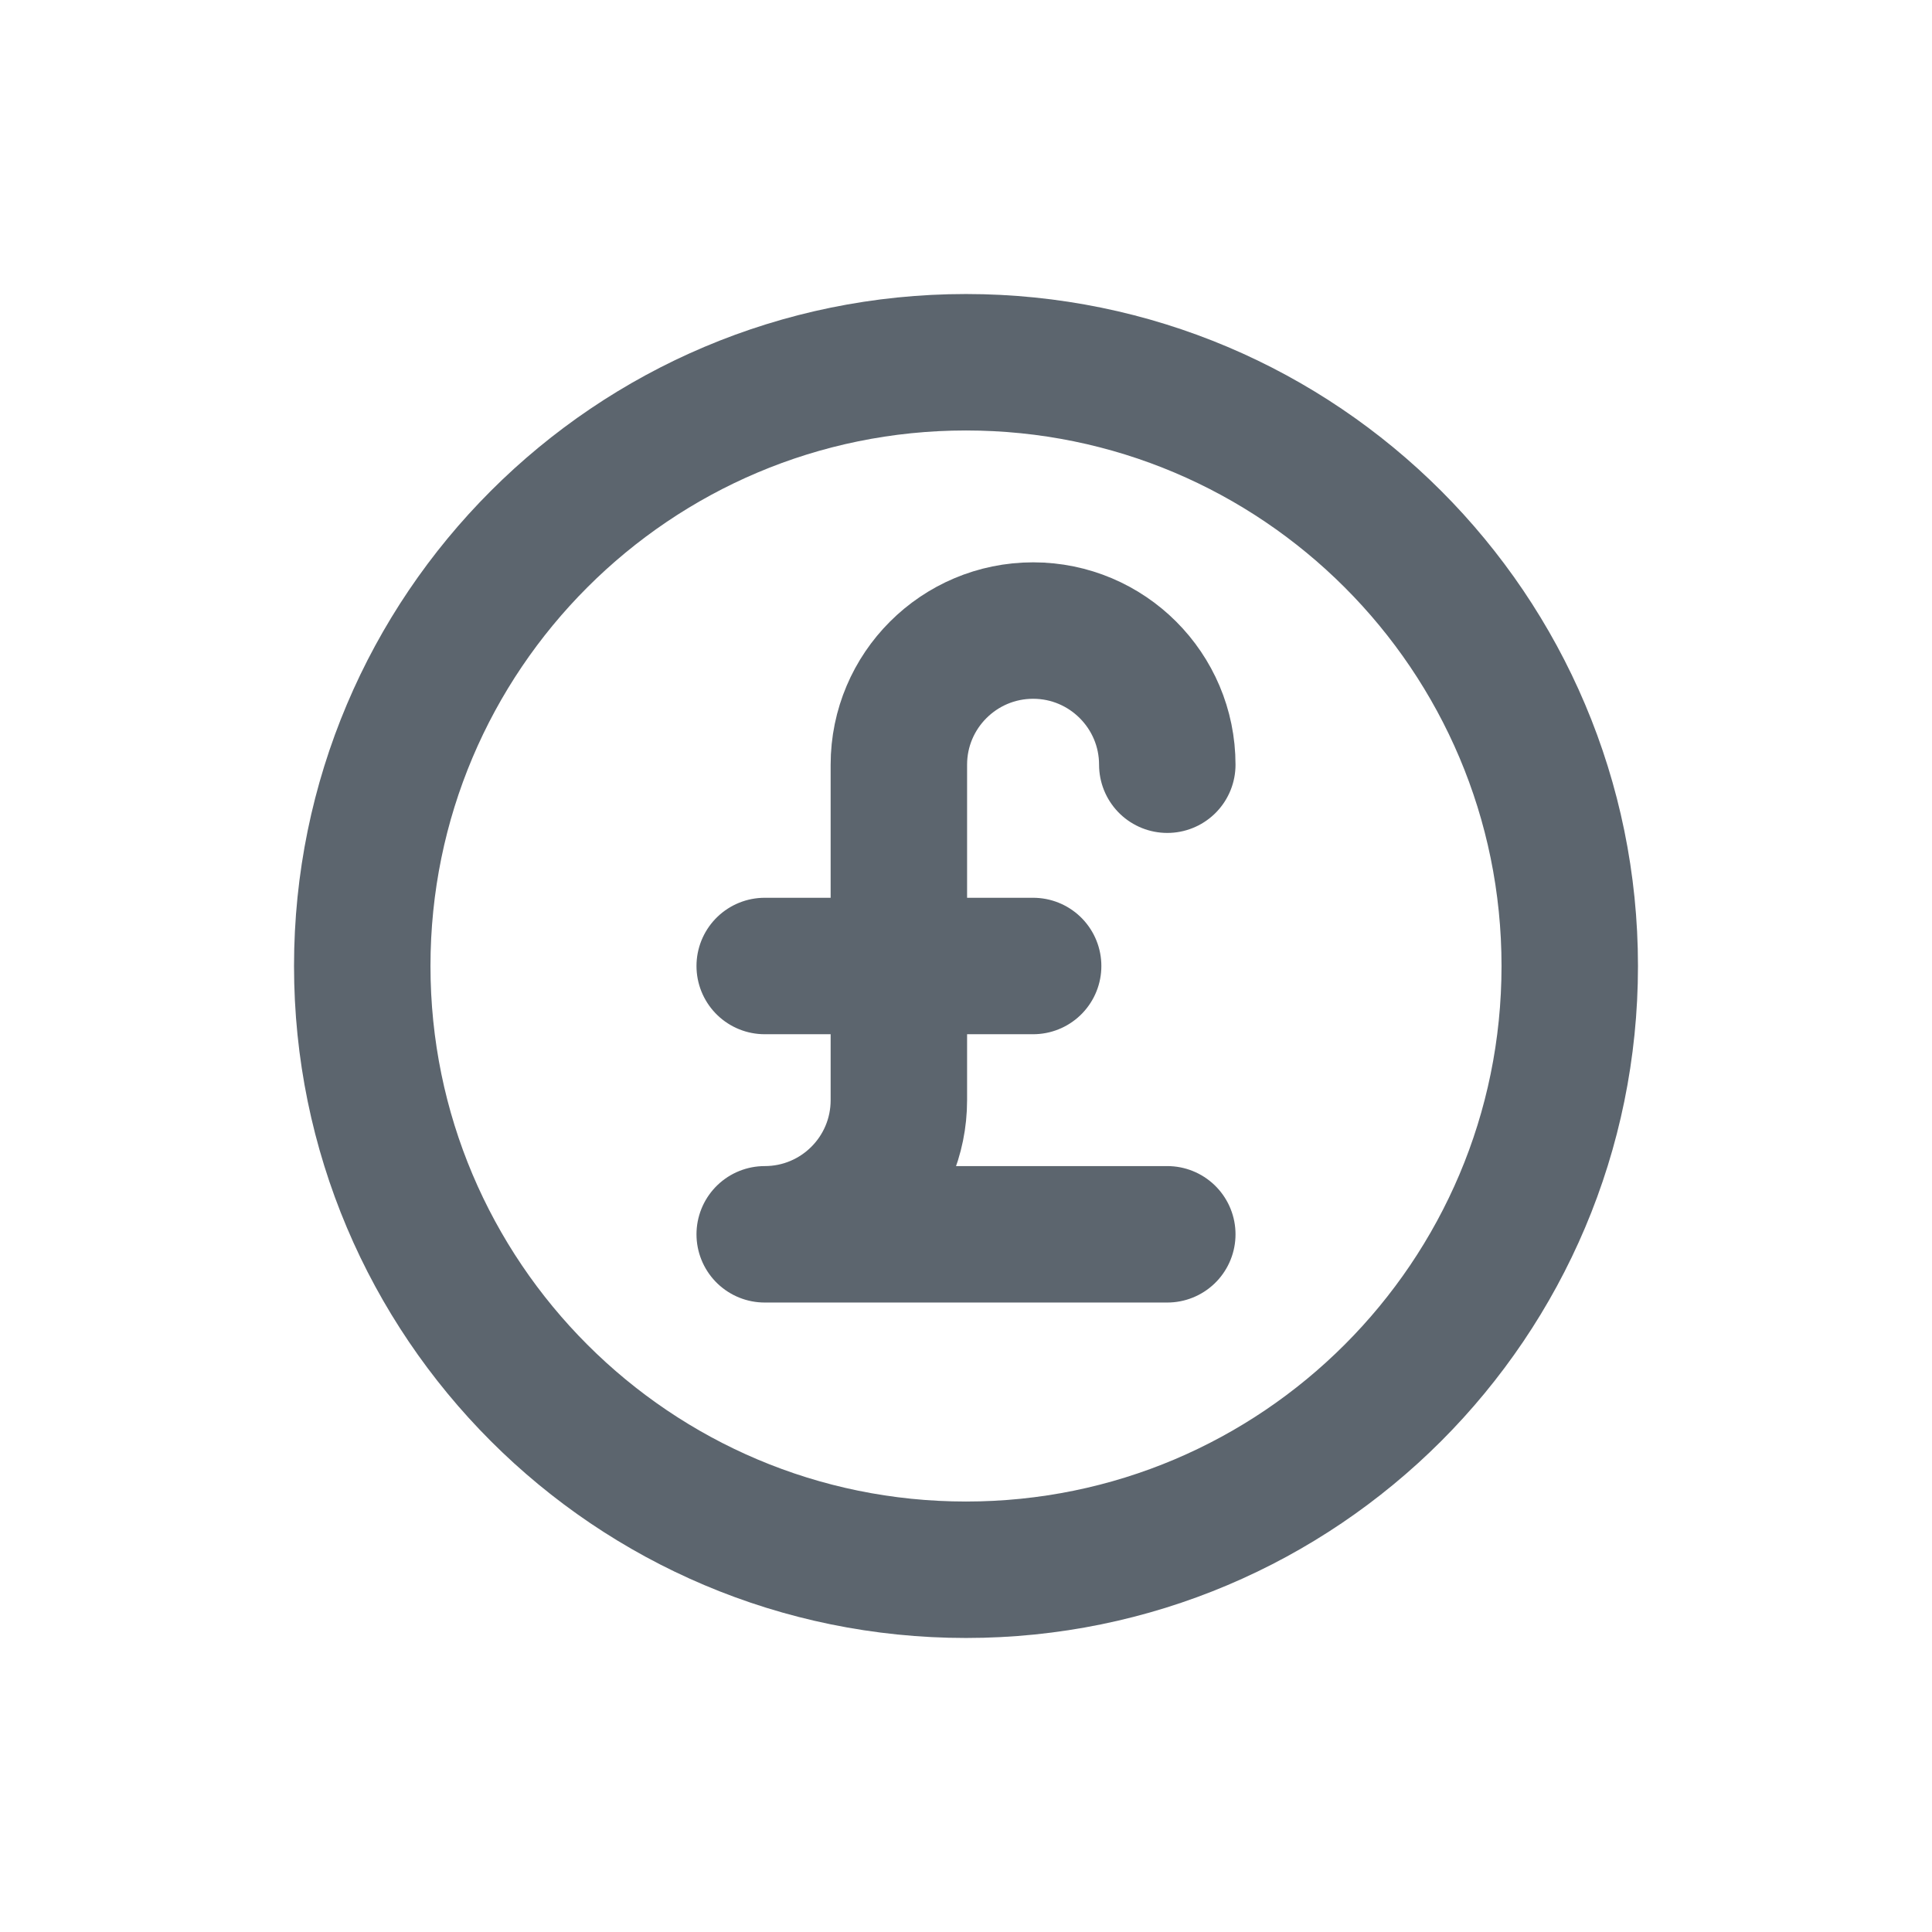
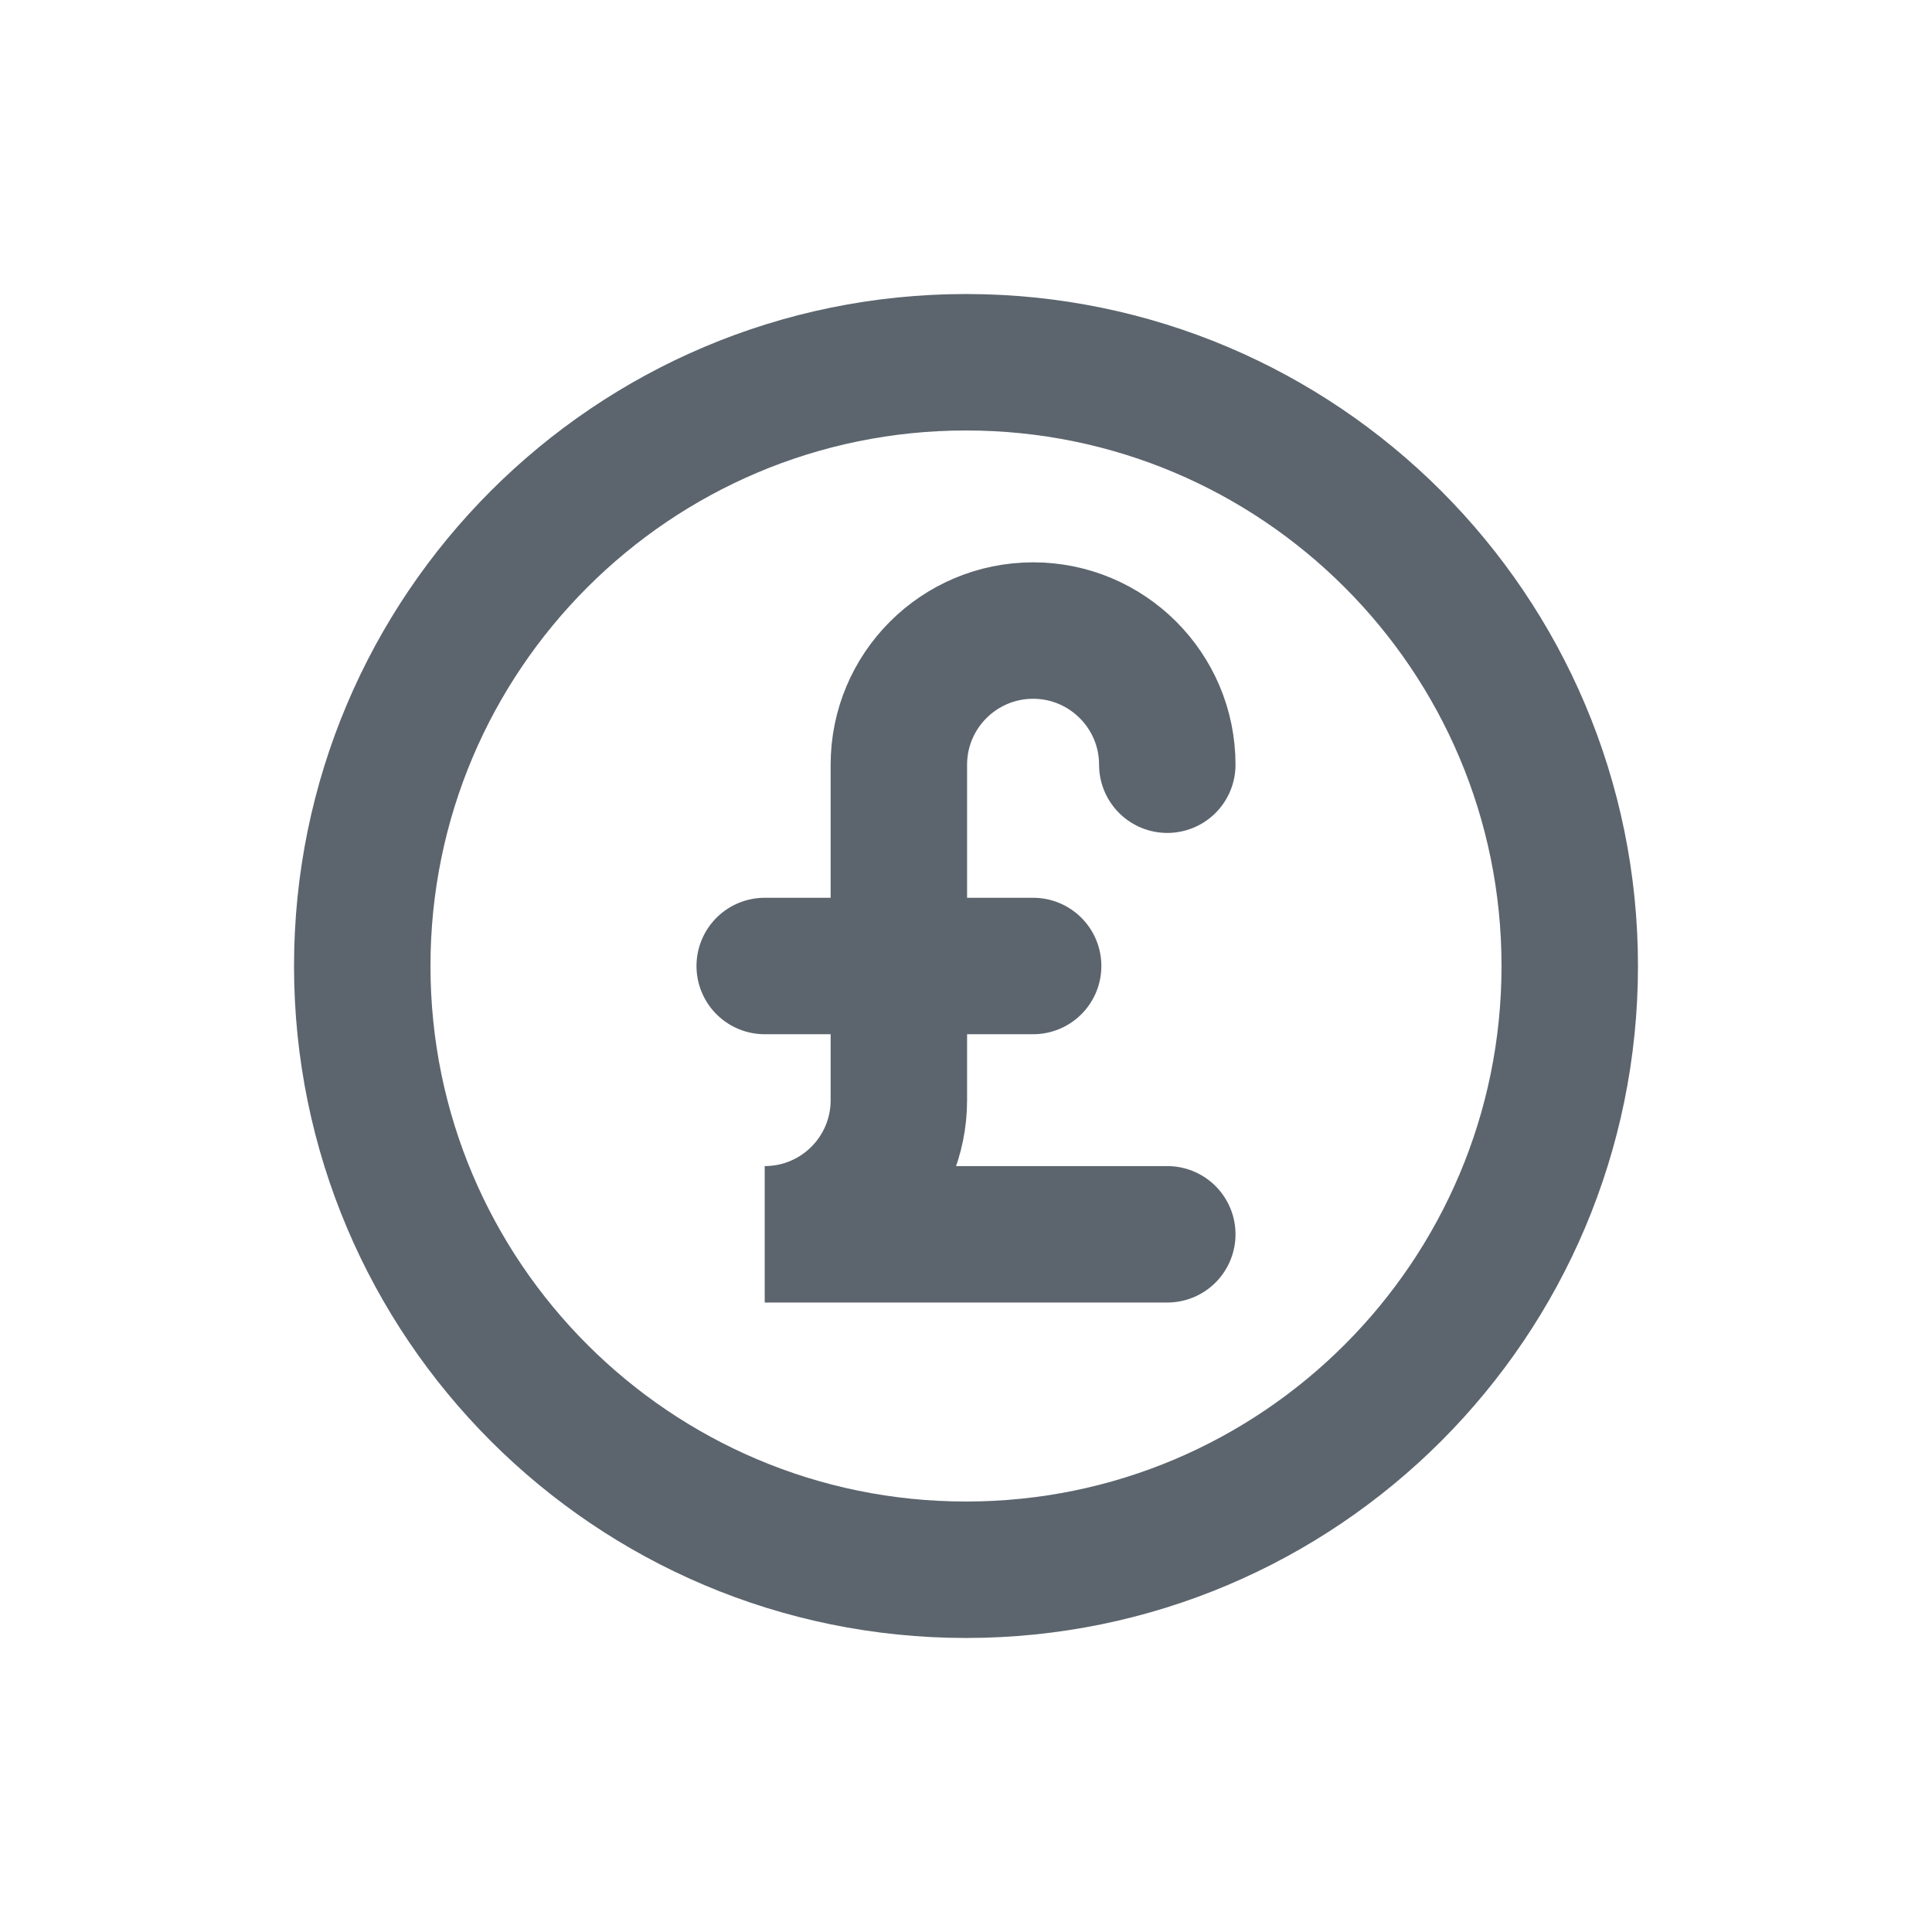
<svg xmlns="http://www.w3.org/2000/svg" width="16" height="16" viewBox="0 0 16 16" fill="none">
-   <path d="M9.667 6.333C9.667 5.72 9.169 5.222 8.556 5.222C7.942 5.222 7.444 5.72 7.444 6.333V9.111C7.444 9.725 6.947 10.222 6.333 10.222H9.667M6.333 8H8.556M13 8C13 10.761 10.761 13 8 13C5.239 13 3 10.761 3 8C3 5.239 5.239 3 8 3C10.761 3 13 5.239 13 8Z" stroke="#5C656E" stroke-width="1.13" stroke-linecap="round" stroke-linejoin="round" />
+   <path d="M9.667 6.333C9.667 5.72 9.169 5.222 8.556 5.222C7.942 5.222 7.444 5.72 7.444 6.333V9.111C7.444 9.725 6.947 10.222 6.333 10.222H9.667M6.333 8H8.556M13 8C13 10.761 10.761 13 8 13C5.239 13 3 10.761 3 8C3 5.239 5.239 3 8 3C10.761 3 13 5.239 13 8Z" stroke="#5C656E" stroke-width="1.13" stroke-linecap="round" strokeLinejoin="round" />
</svg>
